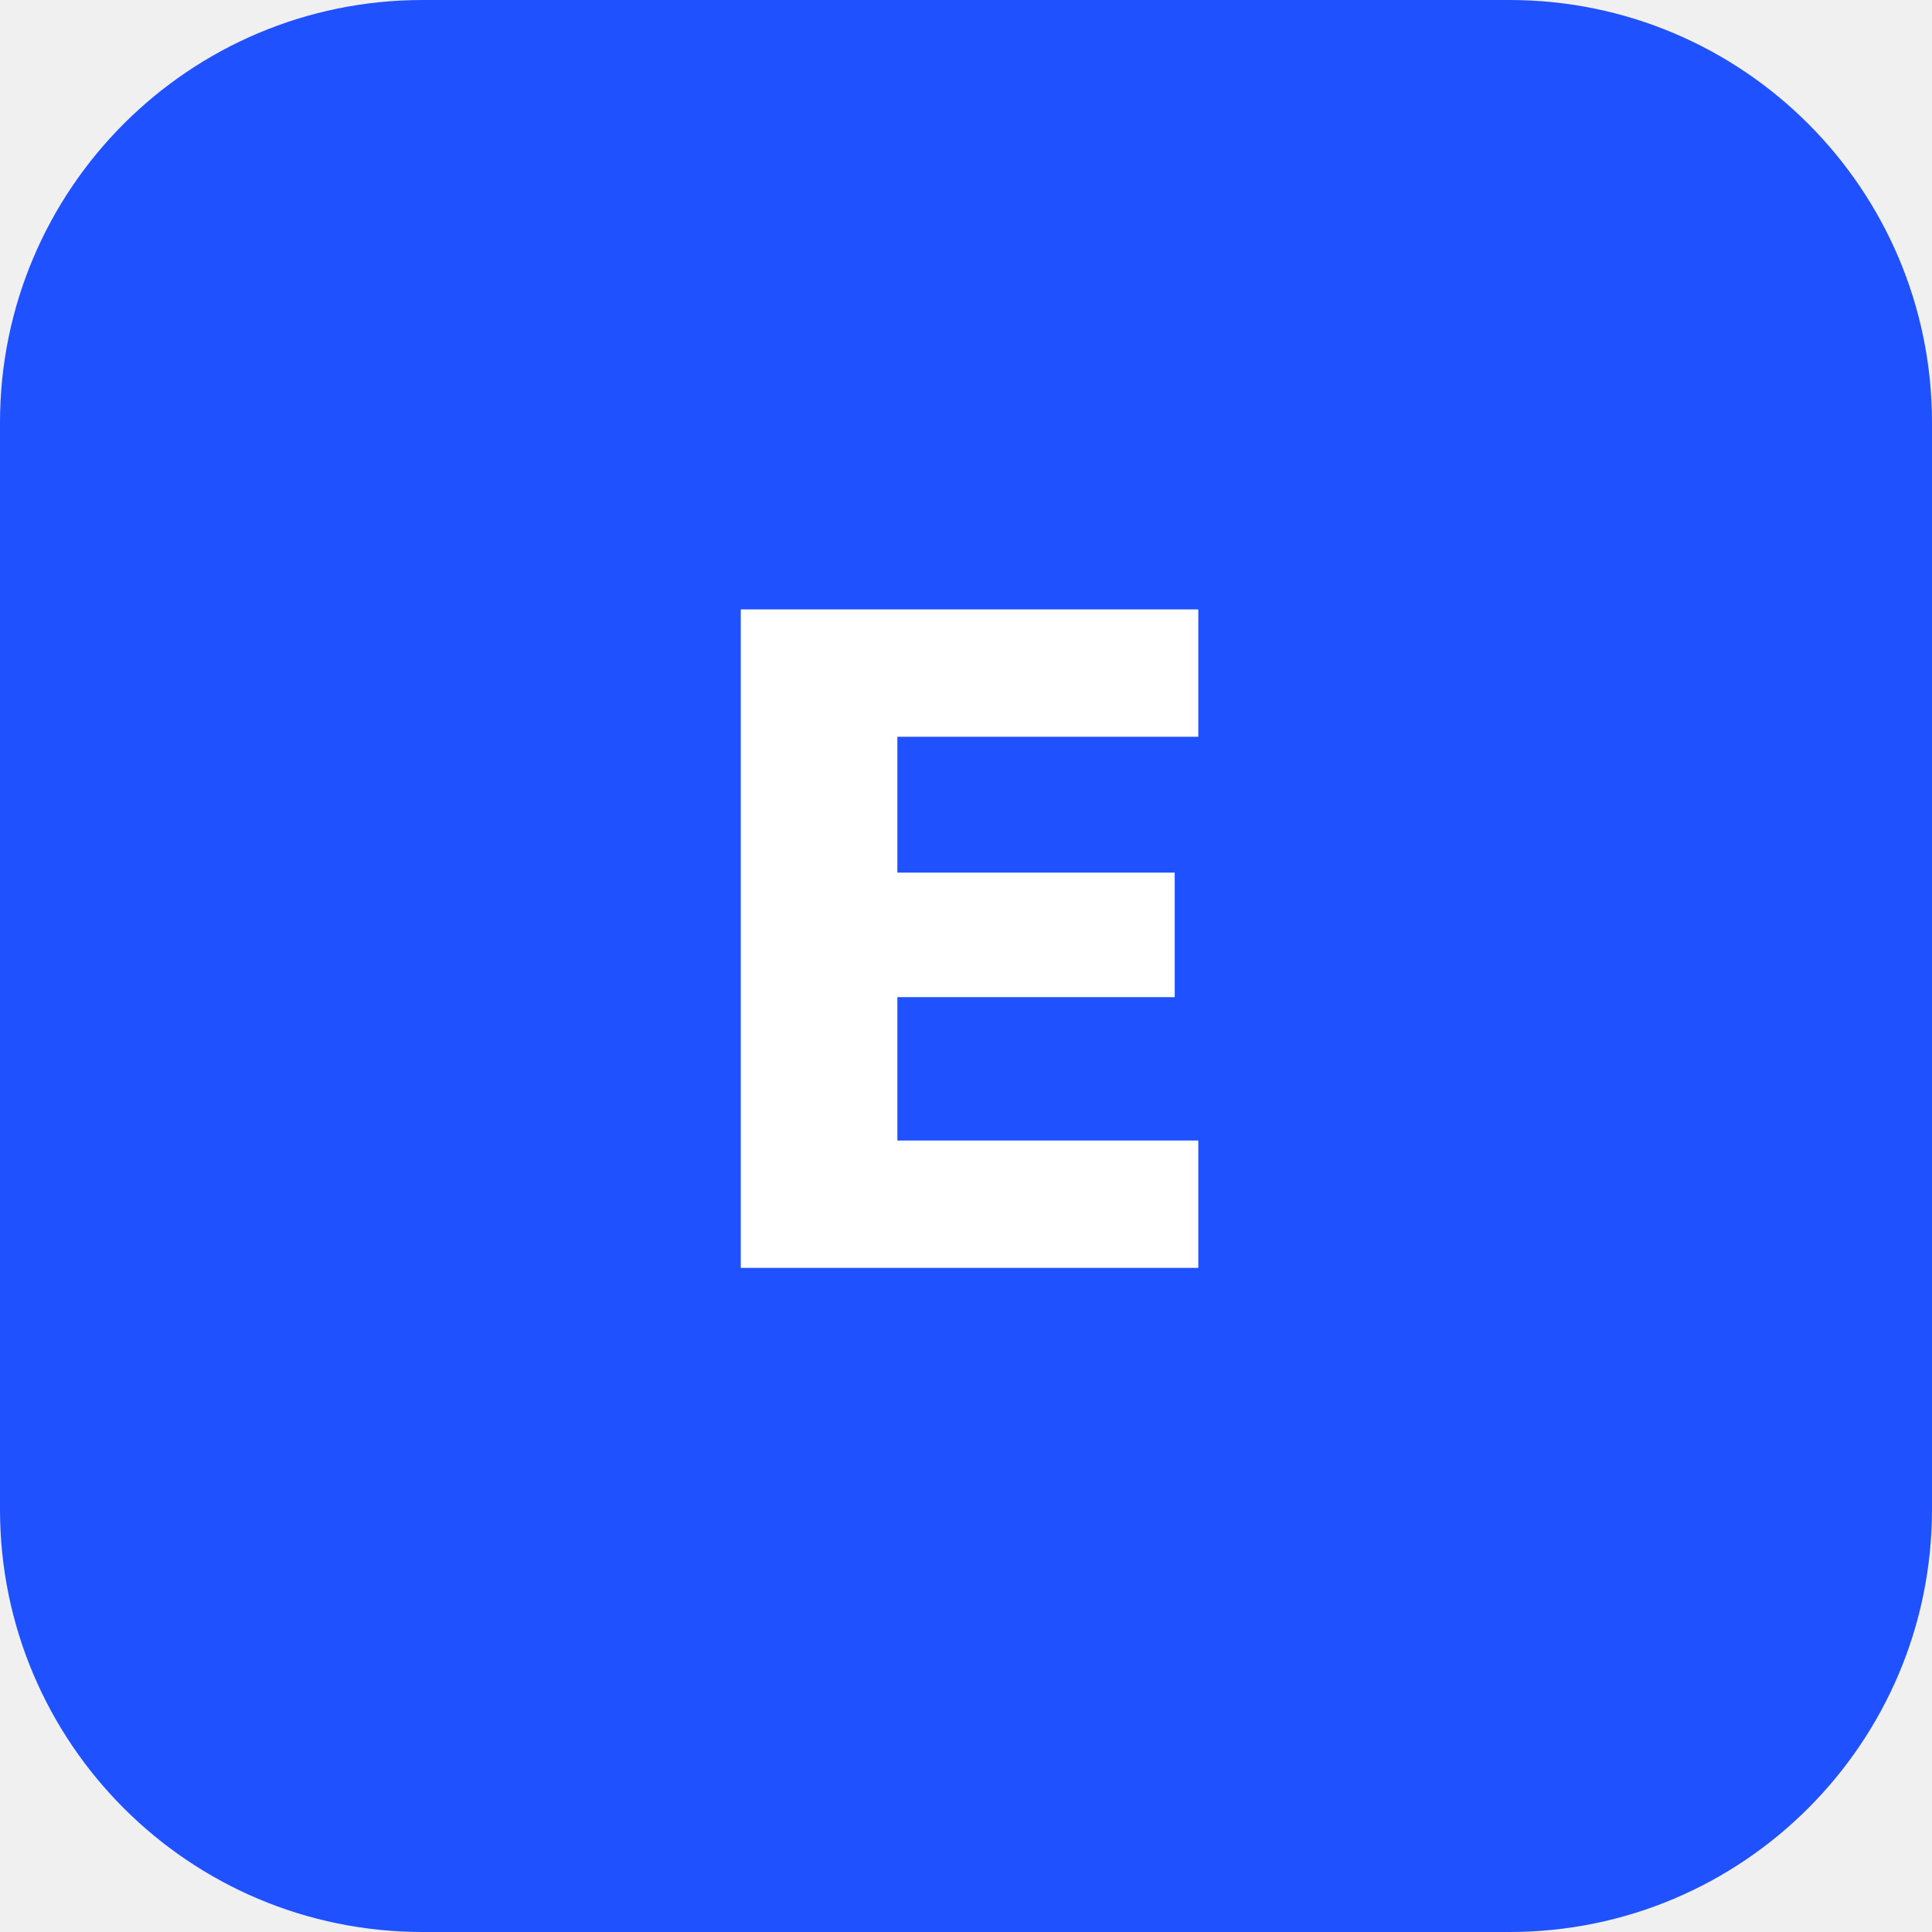
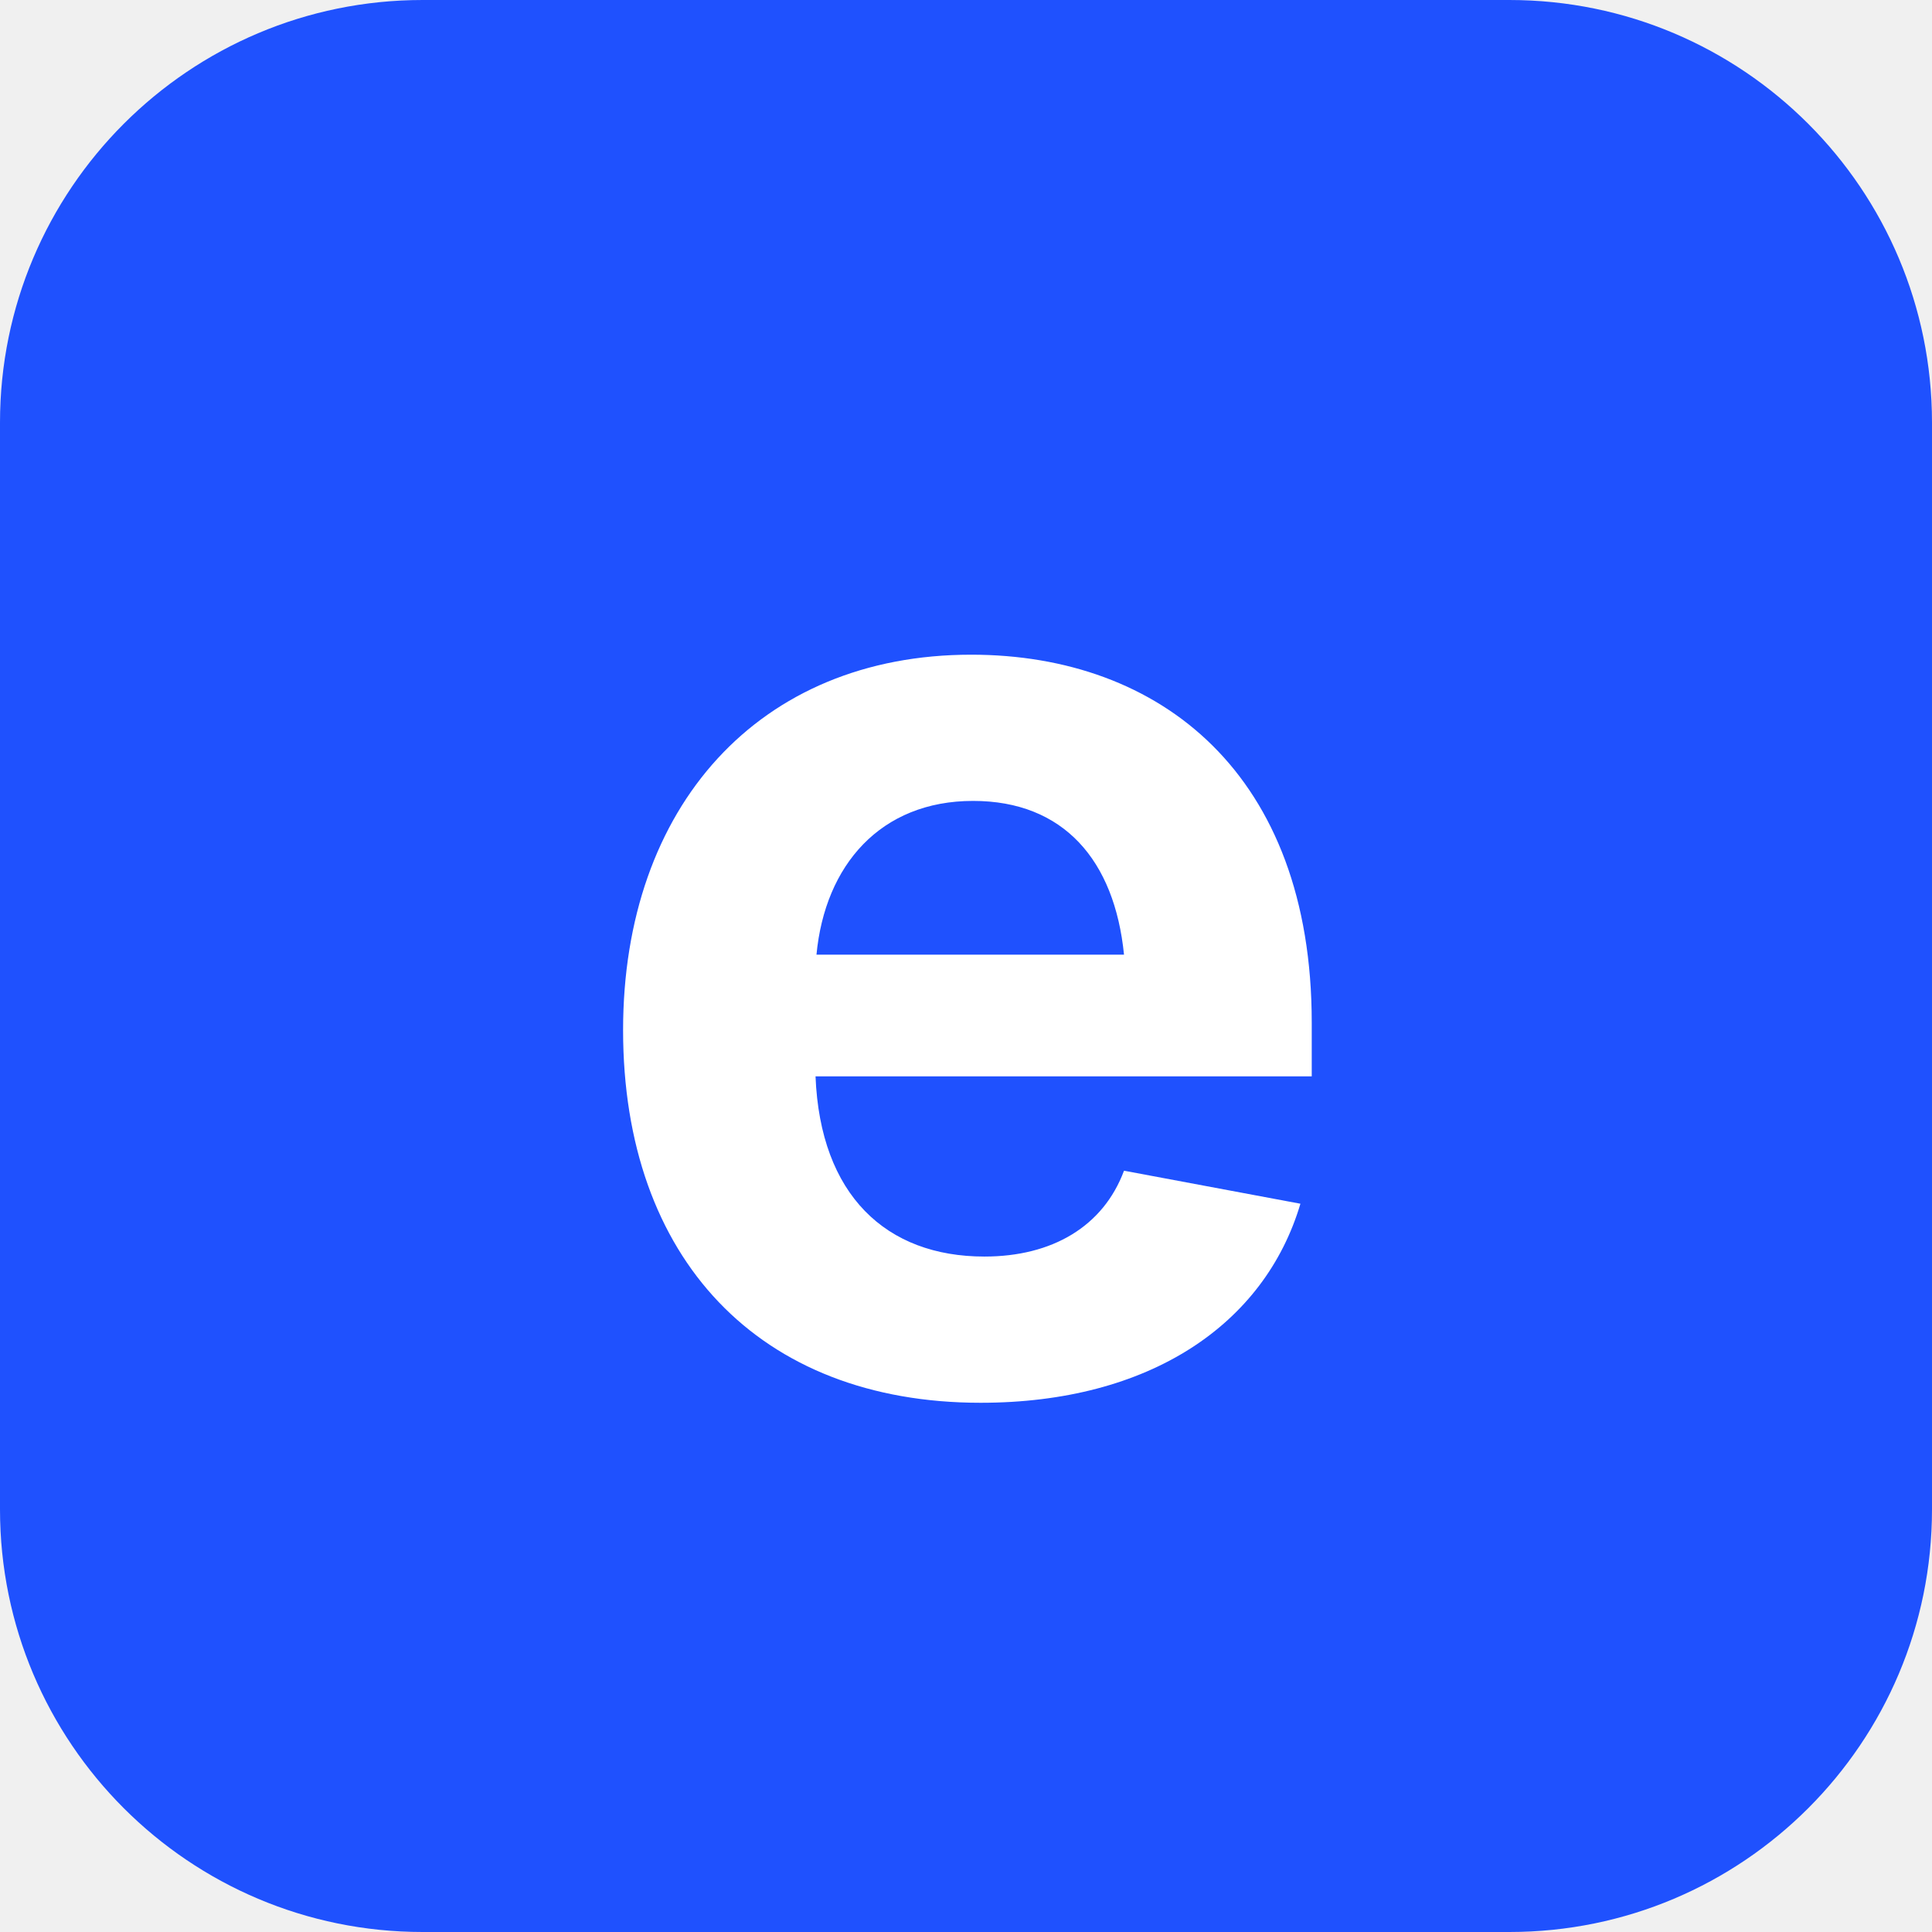
<svg xmlns="http://www.w3.org/2000/svg" viewBox="0 0 32 32">
  <rect width="32" height="32" rx="7" fill="#1f51fe" />
-   <text x="16" y="21" font-family="system-ui, -apple-system, 'Segoe UI', sans-serif" font-size="15" font-weight="800" letter-spacing="-0.5" fill="#ffffff" text-anchor="middle">E</text>
+   <text x="16" y="23" font-family="'Hanken Grotesk', system-ui, -apple-system, sans-serif" font-weight="700" font-size="22" letter-spacing="-1" fill="#ffffff" text-anchor="middle">e</text>
</svg>
